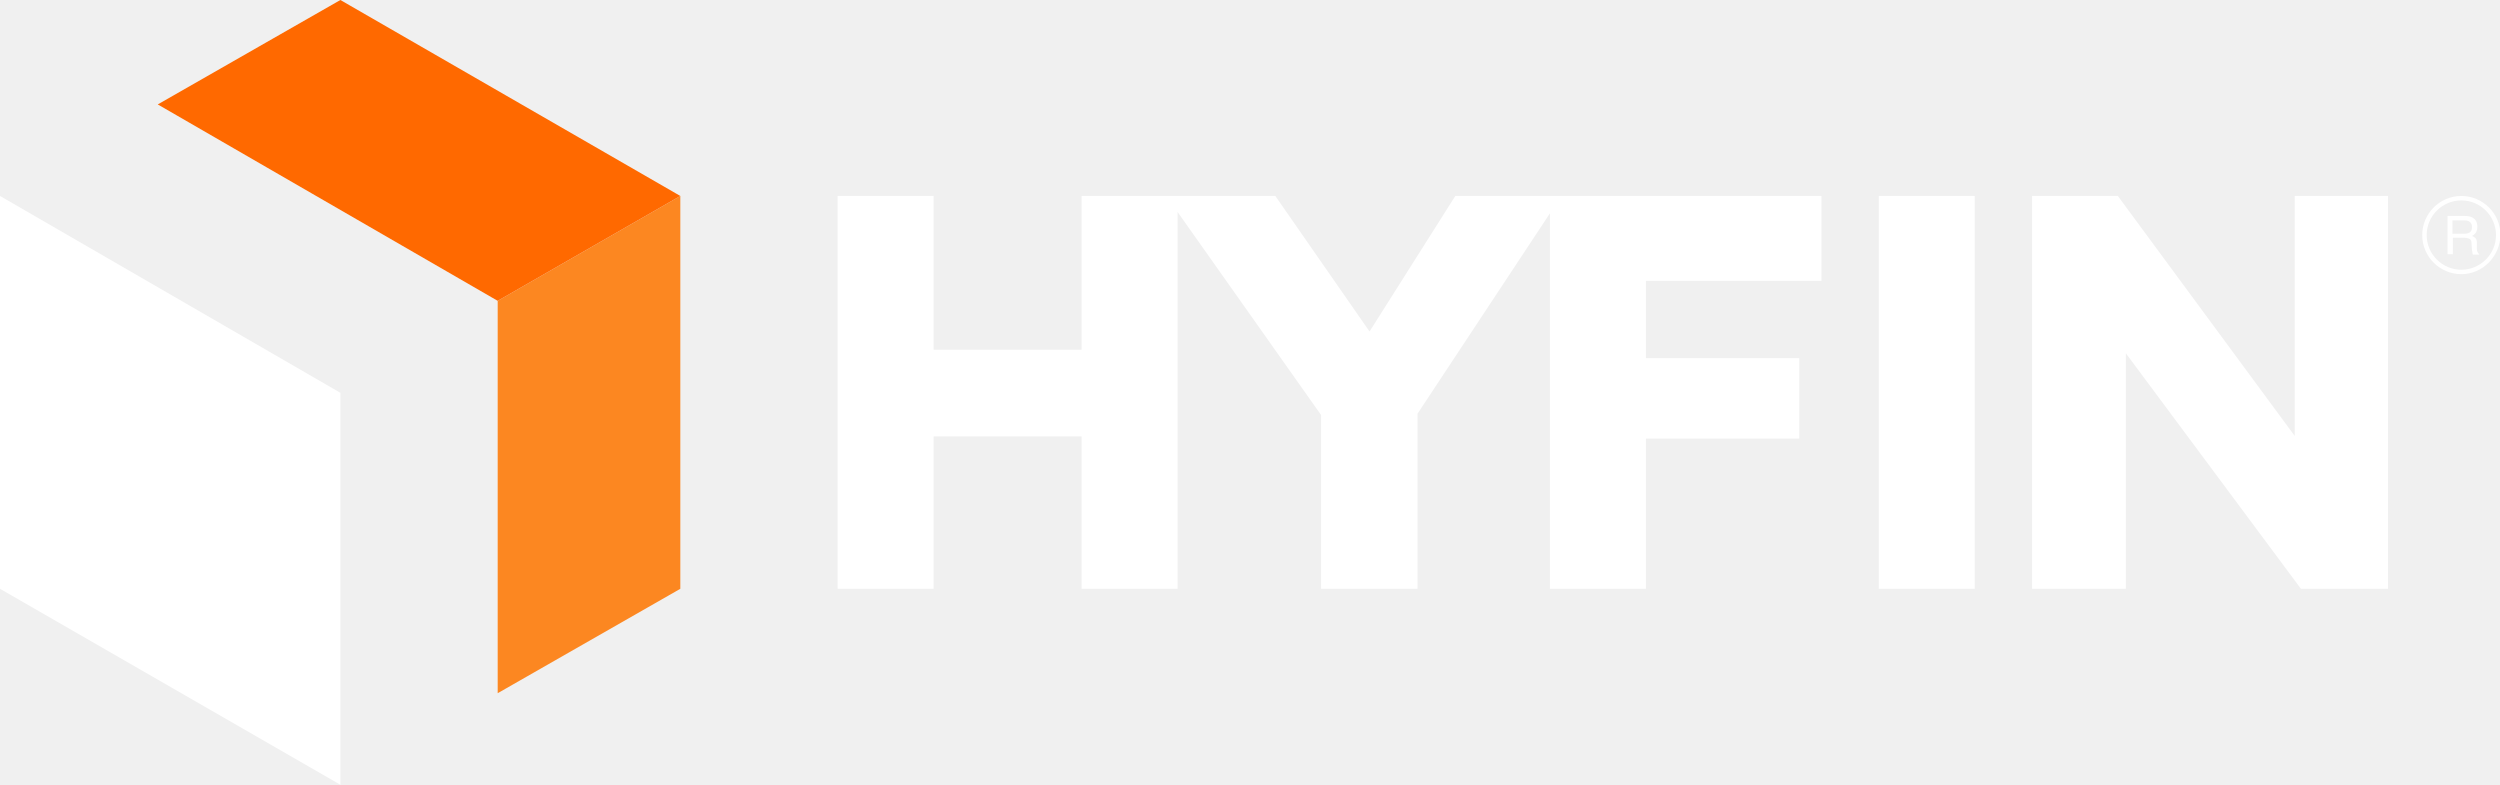
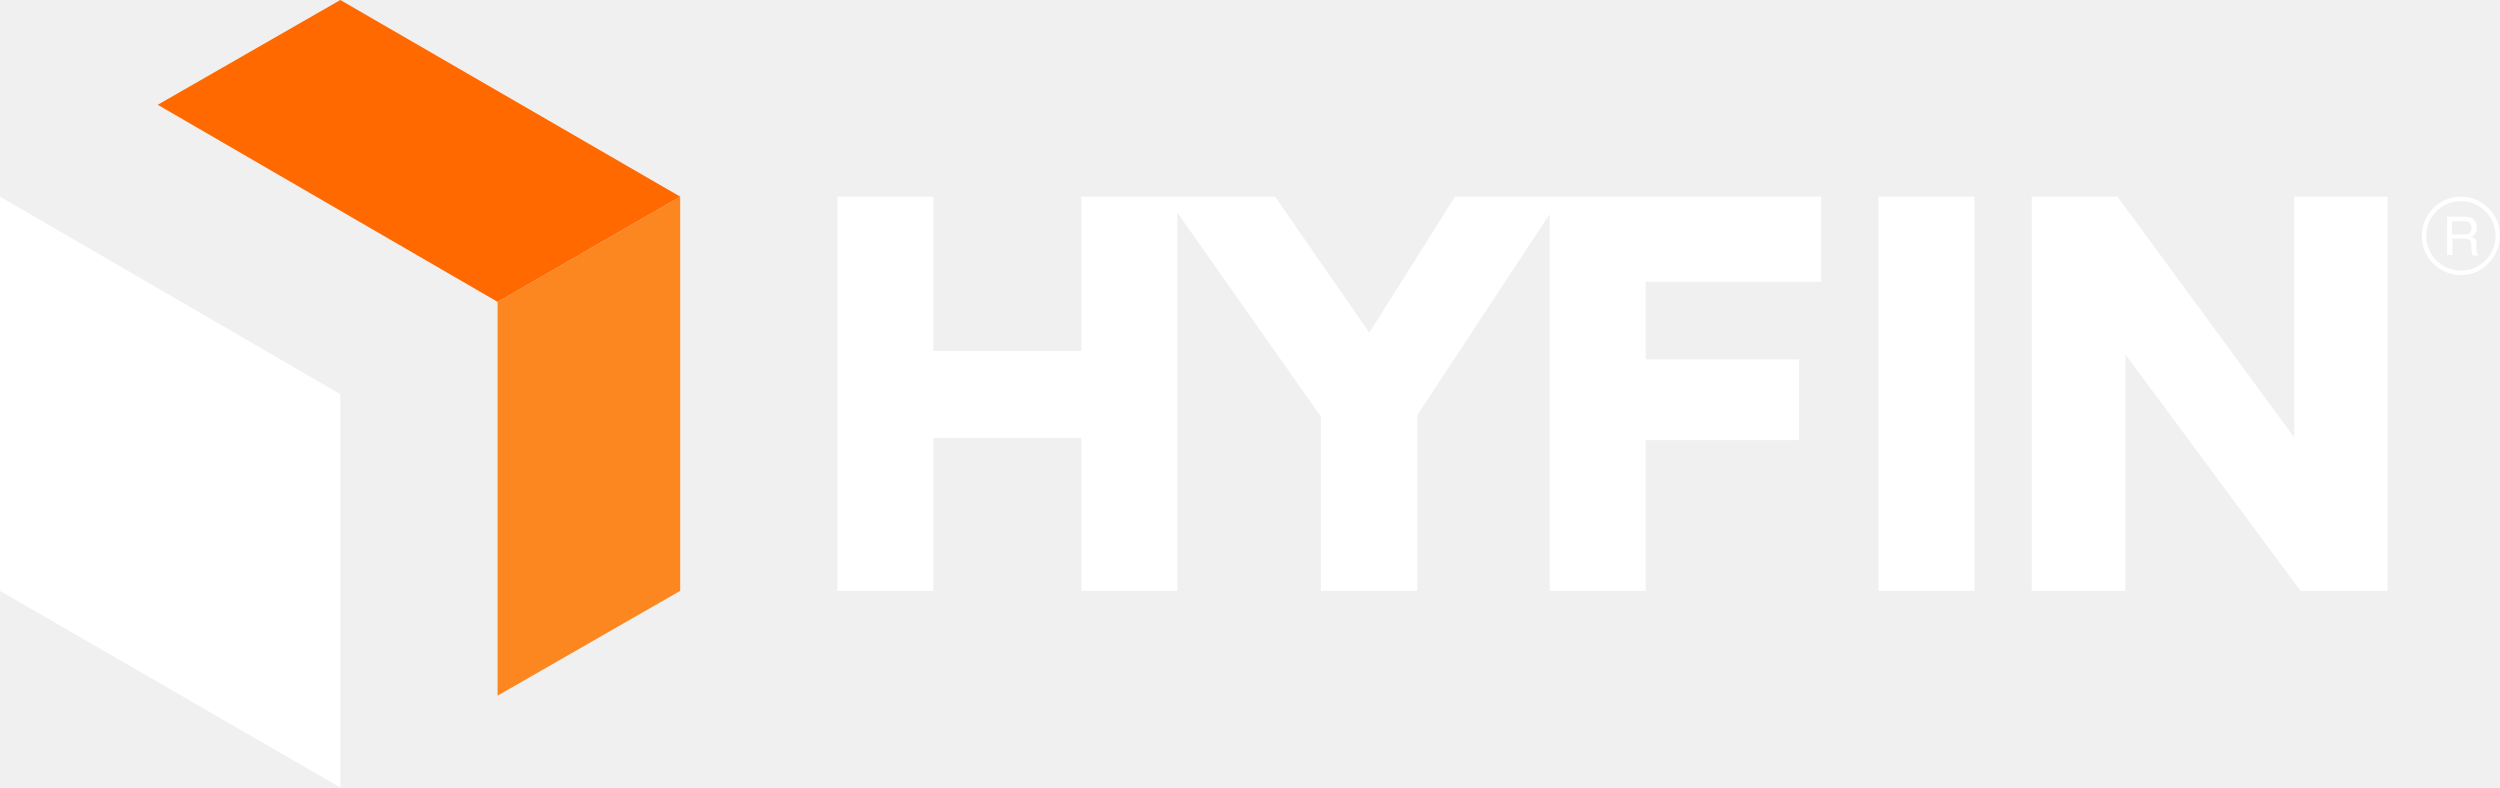
- <svg xmlns="http://www.w3.org/2000/svg" version="1.1" id="Layer_1" x="0px" y="0px" viewBox="0 0 562.6 176.6" style="enable-background:new 0 0 562.6 176.6;" xml:space="preserve">
-   <style type="text/css">
- 	.st0{fill:#FFFFFF;}
- 	.st1{fill:#FC8721;}
- 	.st2{fill:#FF6900;}
- </style>
-   <g>
-     <polygon class="st0" points="409.9,63.2 409.9,44.1 370.4,44.1 358.9,44.1 351.3,44.1 348.8,44.1 327.5,44.1 308.2,74.6 287,44.1    265,44.1 262.5,44.1 243.4,44.1 243.4,78.7 210.1,78.7 210.1,44.1 188.5,44.1 188.5,132.5 210.1,132.5 210.1,98.2 243.4,98.2    243.4,132.5 265,132.5 265,47.7 297.3,93.4 297.3,132.5 319,132.5 319,93.1 348.8,48 348.8,132.5 370.4,132.5 370.4,98.7    404.9,98.7 404.9,80.6 370.4,80.6 370.4,63.2  " />
-     <path class="st0" d="M516.4,44.1v21.1c0,2.8,0,5.3,0,7.8v25.1l-39.8-54h-19.3v88.4h8.5h12.6v-29v-24l39.4,53h19.6V44.1H516.4z" />
-     <g>
-       <g>
-         <path class="st0" d="M550.7,48.6h4c0.7,0,1.2,0.1,1.6,0.3c0.8,0.4,1.2,1.1,1.2,2.1c0,0.5-0.1,0.9-0.3,1.3     c-0.2,0.3-0.5,0.6-0.9,0.8c0.3,0.1,0.6,0.3,0.8,0.5c0.2,0.2,0.3,0.6,0.3,1.1l0,1.2c0,0.3,0,0.6,0.1,0.7c0.1,0.3,0.2,0.5,0.4,0.5     v0.2h-1.4c0-0.1-0.1-0.2-0.1-0.3c0-0.1,0-0.3-0.1-0.7l-0.1-1.5c0-0.6-0.2-1-0.6-1.1c-0.2-0.1-0.6-0.2-1-0.2h-2.6v3.7h-1.2V48.6z      M554.5,52.6c0.5,0,1-0.1,1.3-0.3c0.3-0.2,0.5-0.6,0.5-1.2c0-0.6-0.2-1-0.7-1.3c-0.2-0.1-0.5-0.2-0.9-0.2h-2.8v3H554.5z" />
+ <svg xmlns="http://www.w3.org/2000/svg" width="200px" height="63px" viewBox="0 0 200 63" version="1.1">
+   <g id="Artboard" stroke="none" stroke-width="1" fill="none" fill-rule="evenodd">
+     <g id="logo" fill-rule="nonzero">
+       <g id="Group" transform="translate(66.9984, 15.73216)" fill="#FFFFFF">
+         <polygon id="Path" points="78.692 6.814 78.692 2.53477873e-15 64.653 2.53477873e-15 60.565 2.53477873e-15 57.864 2.53477873e-15 56.975 2.53477873e-15 49.405 2.53477873e-15 42.545 10.881 35.01 2.53477873e-15 27.19 2.53477873e-15 26.302 2.53477873e-15 19.513 2.53477873e-15 19.513 12.343 7.677 12.343 7.677 2.53477873e-15 0 2.53477873e-15 0 31.536 7.677 31.536 7.677 19.3 19.513 19.3 19.513 31.536 27.19 31.536 27.19 1.284 38.671 17.587 38.671 31.536 46.384 31.536 46.384 17.48 56.975 1.391 56.975 31.536 64.653 31.536 64.653 19.478 76.915 19.478 76.915 13.021 64.653 13.021 64.653 6.814" />
+         <path d="M116.545,0 L116.545,7.527 C116.545,8.526 116.545,9.418 116.545,10.31 L116.545,19.264 L102.399,0 L95.539,0 L95.539,31.536 L98.561,31.536 L103.039,31.536 L103.039,21.19 L103.039,12.629 L117.043,31.536 L124.009,31.536 L124.009,0 L116.545,0 Z" id="Path" />
+         <g transform="translate(126.746, 0)" id="Shape">
+           <path d="M1.99,1.605 L3.412,1.605 C3.661,1.605 3.839,1.641 3.981,1.712 C4.265,1.855 4.407,2.105 4.407,2.461 C4.407,2.64 4.372,2.783 4.301,2.925 C4.23,3.032 4.123,3.139 3.981,3.211 C4.087,3.246 4.194,3.318 4.265,3.389 C4.336,3.46 4.372,3.603 4.372,3.781 L4.372,4.21 C4.372,4.317 4.372,4.424 4.407,4.459 C4.443,4.566 4.478,4.638 4.549,4.638 L4.549,4.709 L4.052,4.709 C4.052,4.673 4.016,4.638 4.016,4.602 C4.016,4.566 4.016,4.495 3.981,4.352 L3.945,3.817 C3.945,3.603 3.874,3.46 3.732,3.425 C3.661,3.389 3.519,3.353 3.377,3.353 L2.452,3.353 L2.452,4.673 L2.026,4.673 L2.026,1.605 L1.99,1.605 Z M3.341,3.032 C3.519,3.032 3.696,2.997 3.803,2.925 C3.91,2.854 3.981,2.711 3.981,2.497 C3.981,2.283 3.91,2.14 3.732,2.033 C3.661,1.998 3.554,1.962 3.412,1.962 L2.417,1.962 L2.417,3.032 L3.341,3.032 Z" />
+           <path d="M3.128,6.279 C1.422,6.279 0,4.887 0,3.139 C0,1.427 1.386,0 3.128,0 C4.834,0 6.256,1.391 6.256,3.139 C6.22,4.852 4.834,6.279 3.128,6.279 Z M3.128,0.357 C1.599,0.357 0.355,1.605 0.355,3.139 C0.355,4.673 1.599,5.922 3.128,5.922 C4.656,5.922 5.9,4.673 5.9,3.139 C5.9,1.605 4.656,0.357 3.128,0.357 Z" />
+         </g>
+         <rect id="Rectangle" x="83.277" y="2.53477873e-15" width="7.677" height="31.536" />
      </g>
-       <path class="st0" d="M553.9,61.7c-4.8,0-8.8-3.9-8.8-8.8c0-4.8,3.9-8.8,8.8-8.8c4.8,0,8.8,3.9,8.8,8.8    C562.6,57.7,558.7,61.7,553.9,61.7z M553.9,45.1c-4.3,0-7.8,3.5-7.8,7.8s3.5,7.8,7.8,7.8s7.8-3.5,7.8-7.8S558.2,45.1,553.9,45.1z" />
+       <polygon id="Path" fill="#FFFFFF" points="0 15.732 0 47.268 27.226 63 27.226 31.536" />
+       <polygon id="Path" fill="#FC8721" points="39.808 55.651 54.416 47.268 54.416 15.732 39.808 24.151" />
+       <polygon id="Path" fill="#FF6900" points="27.226 0 54.416 15.732 39.808 24.151 12.618 8.383" />
    </g>
-     <rect x="422.8" y="44.1" class="st0" width="21.6" height="88.4" />
  </g>
-   <polygon class="st0" points="0,44.1 0,132.5 76.6,176.6 76.6,88.4 " />
-   <polygon class="st1" points="112,156 153.1,132.5 153.1,44.1 112,67.7 " />
-   <polygon class="st2" points="76.6,0 153.1,44.1 112,67.7 35.5,23.5 " />
</svg>
